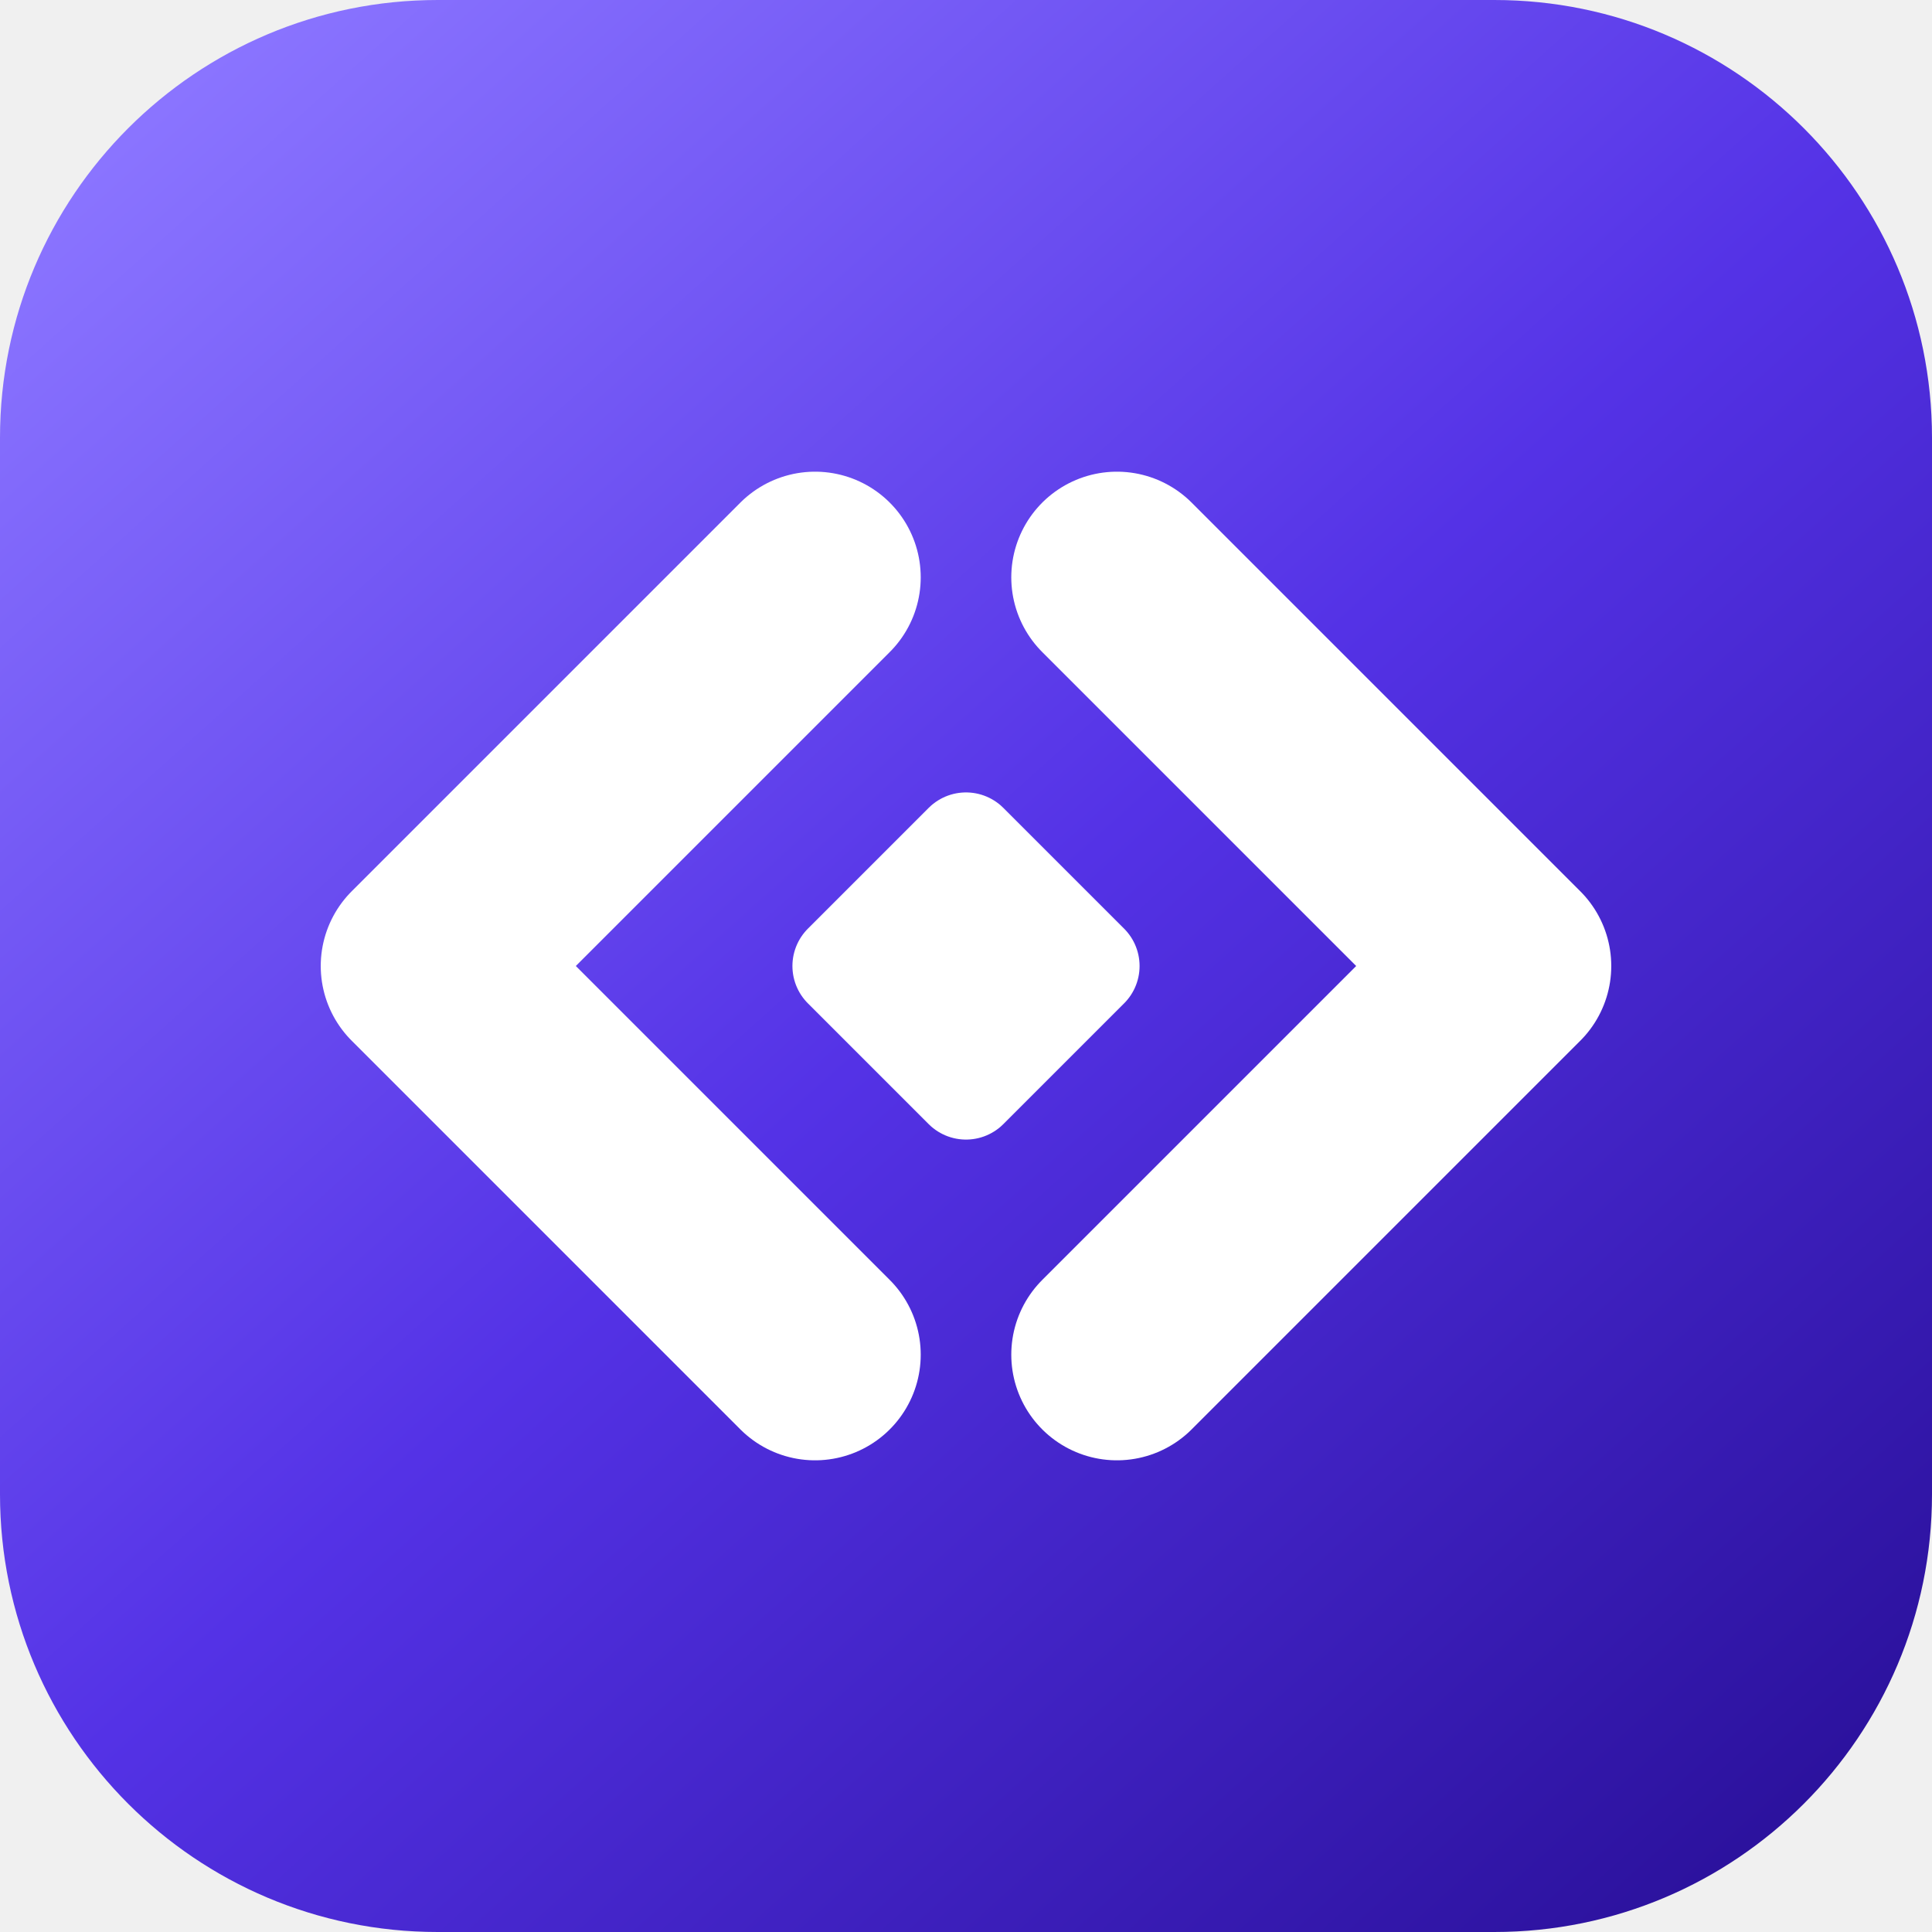
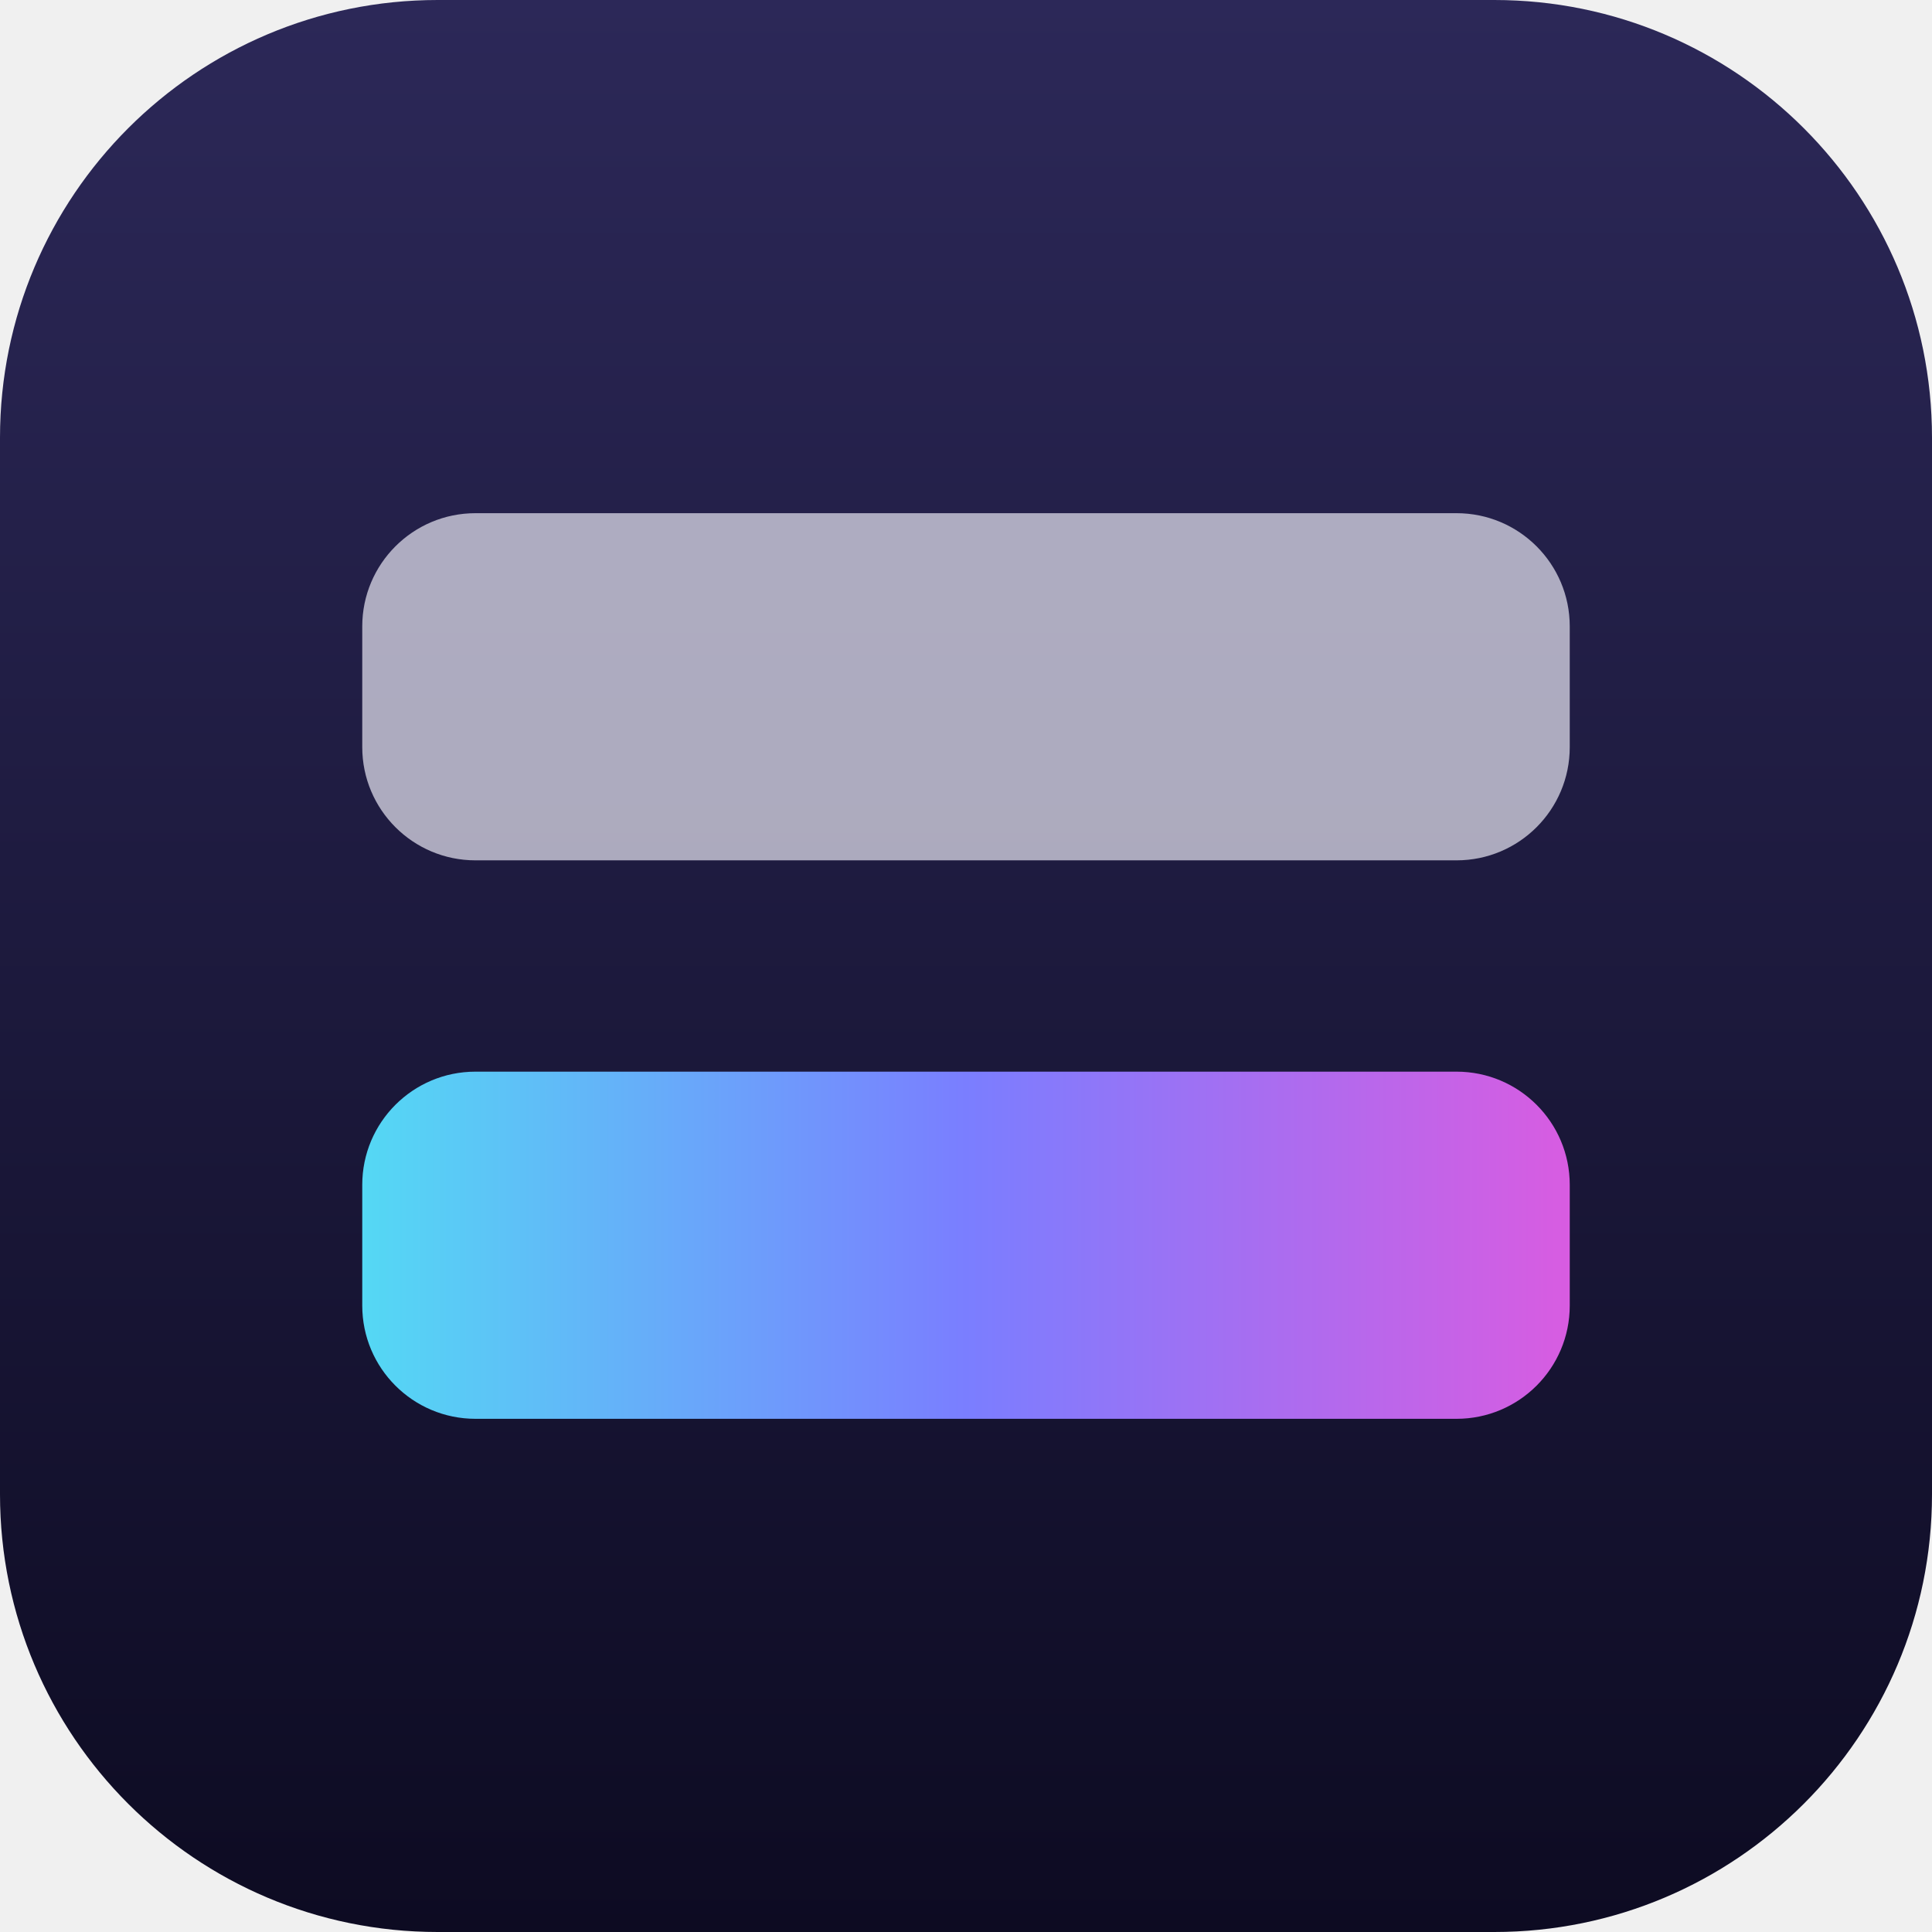
<svg xmlns="http://www.w3.org/2000/svg" width="32" height="32" viewBox="0 0 1024 1024" fill="none">
  <defs>
-     <linearGradient id="tile" x1="96" y1="48" x2="928" y2="976" gradientUnits="userSpaceOnUse">
-       <stop stop-color="#8A74FF" />
-       <stop offset="0.5" stop-color="#5432E6" />
-       <stop offset="1" stop-color="#2C129E" />
+     <linearGradient id="tile" x1="512" y1="0" x2="512" y2="1024" gradientUnits="userSpaceOnUse">
+       <stop stop-color="#2C2858" />
+       <stop offset="1" stop-color="#0D0B22" />
+     </linearGradient>
+     <linearGradient id="built" x1="192" y1="0" x2="832" y2="0" gradientUnits="userSpaceOnUse">
+       <stop stop-color="#54D8F4" />
+       <stop offset="0.5" stop-color="#7A7EFF" />
+       <stop offset="1" stop-color="#D85CE1" />
    </linearGradient>
  </defs>
  <rect width="1024" height="1024" rx="232" fill="url(#tile)" />
-   <path d="M432 306L226 512L432 718M592 306L798 512L592 718" stroke="#FFFFFF" stroke-width="112" stroke-linecap="round" stroke-linejoin="round" />
-   <path d="M512 448L576 512L512 576L448 512Z" fill="#FFFFFF" stroke="#FFFFFF" stroke-width="56" stroke-linejoin="round" />
+   <rect x="192" y="272" width="640" height="184" rx="60" fill="#F5F4FF" fill-opacity="0.66" />
+   <rect x="192" y="568" width="640" height="184" rx="60" fill="url(#built)" />
</svg>
